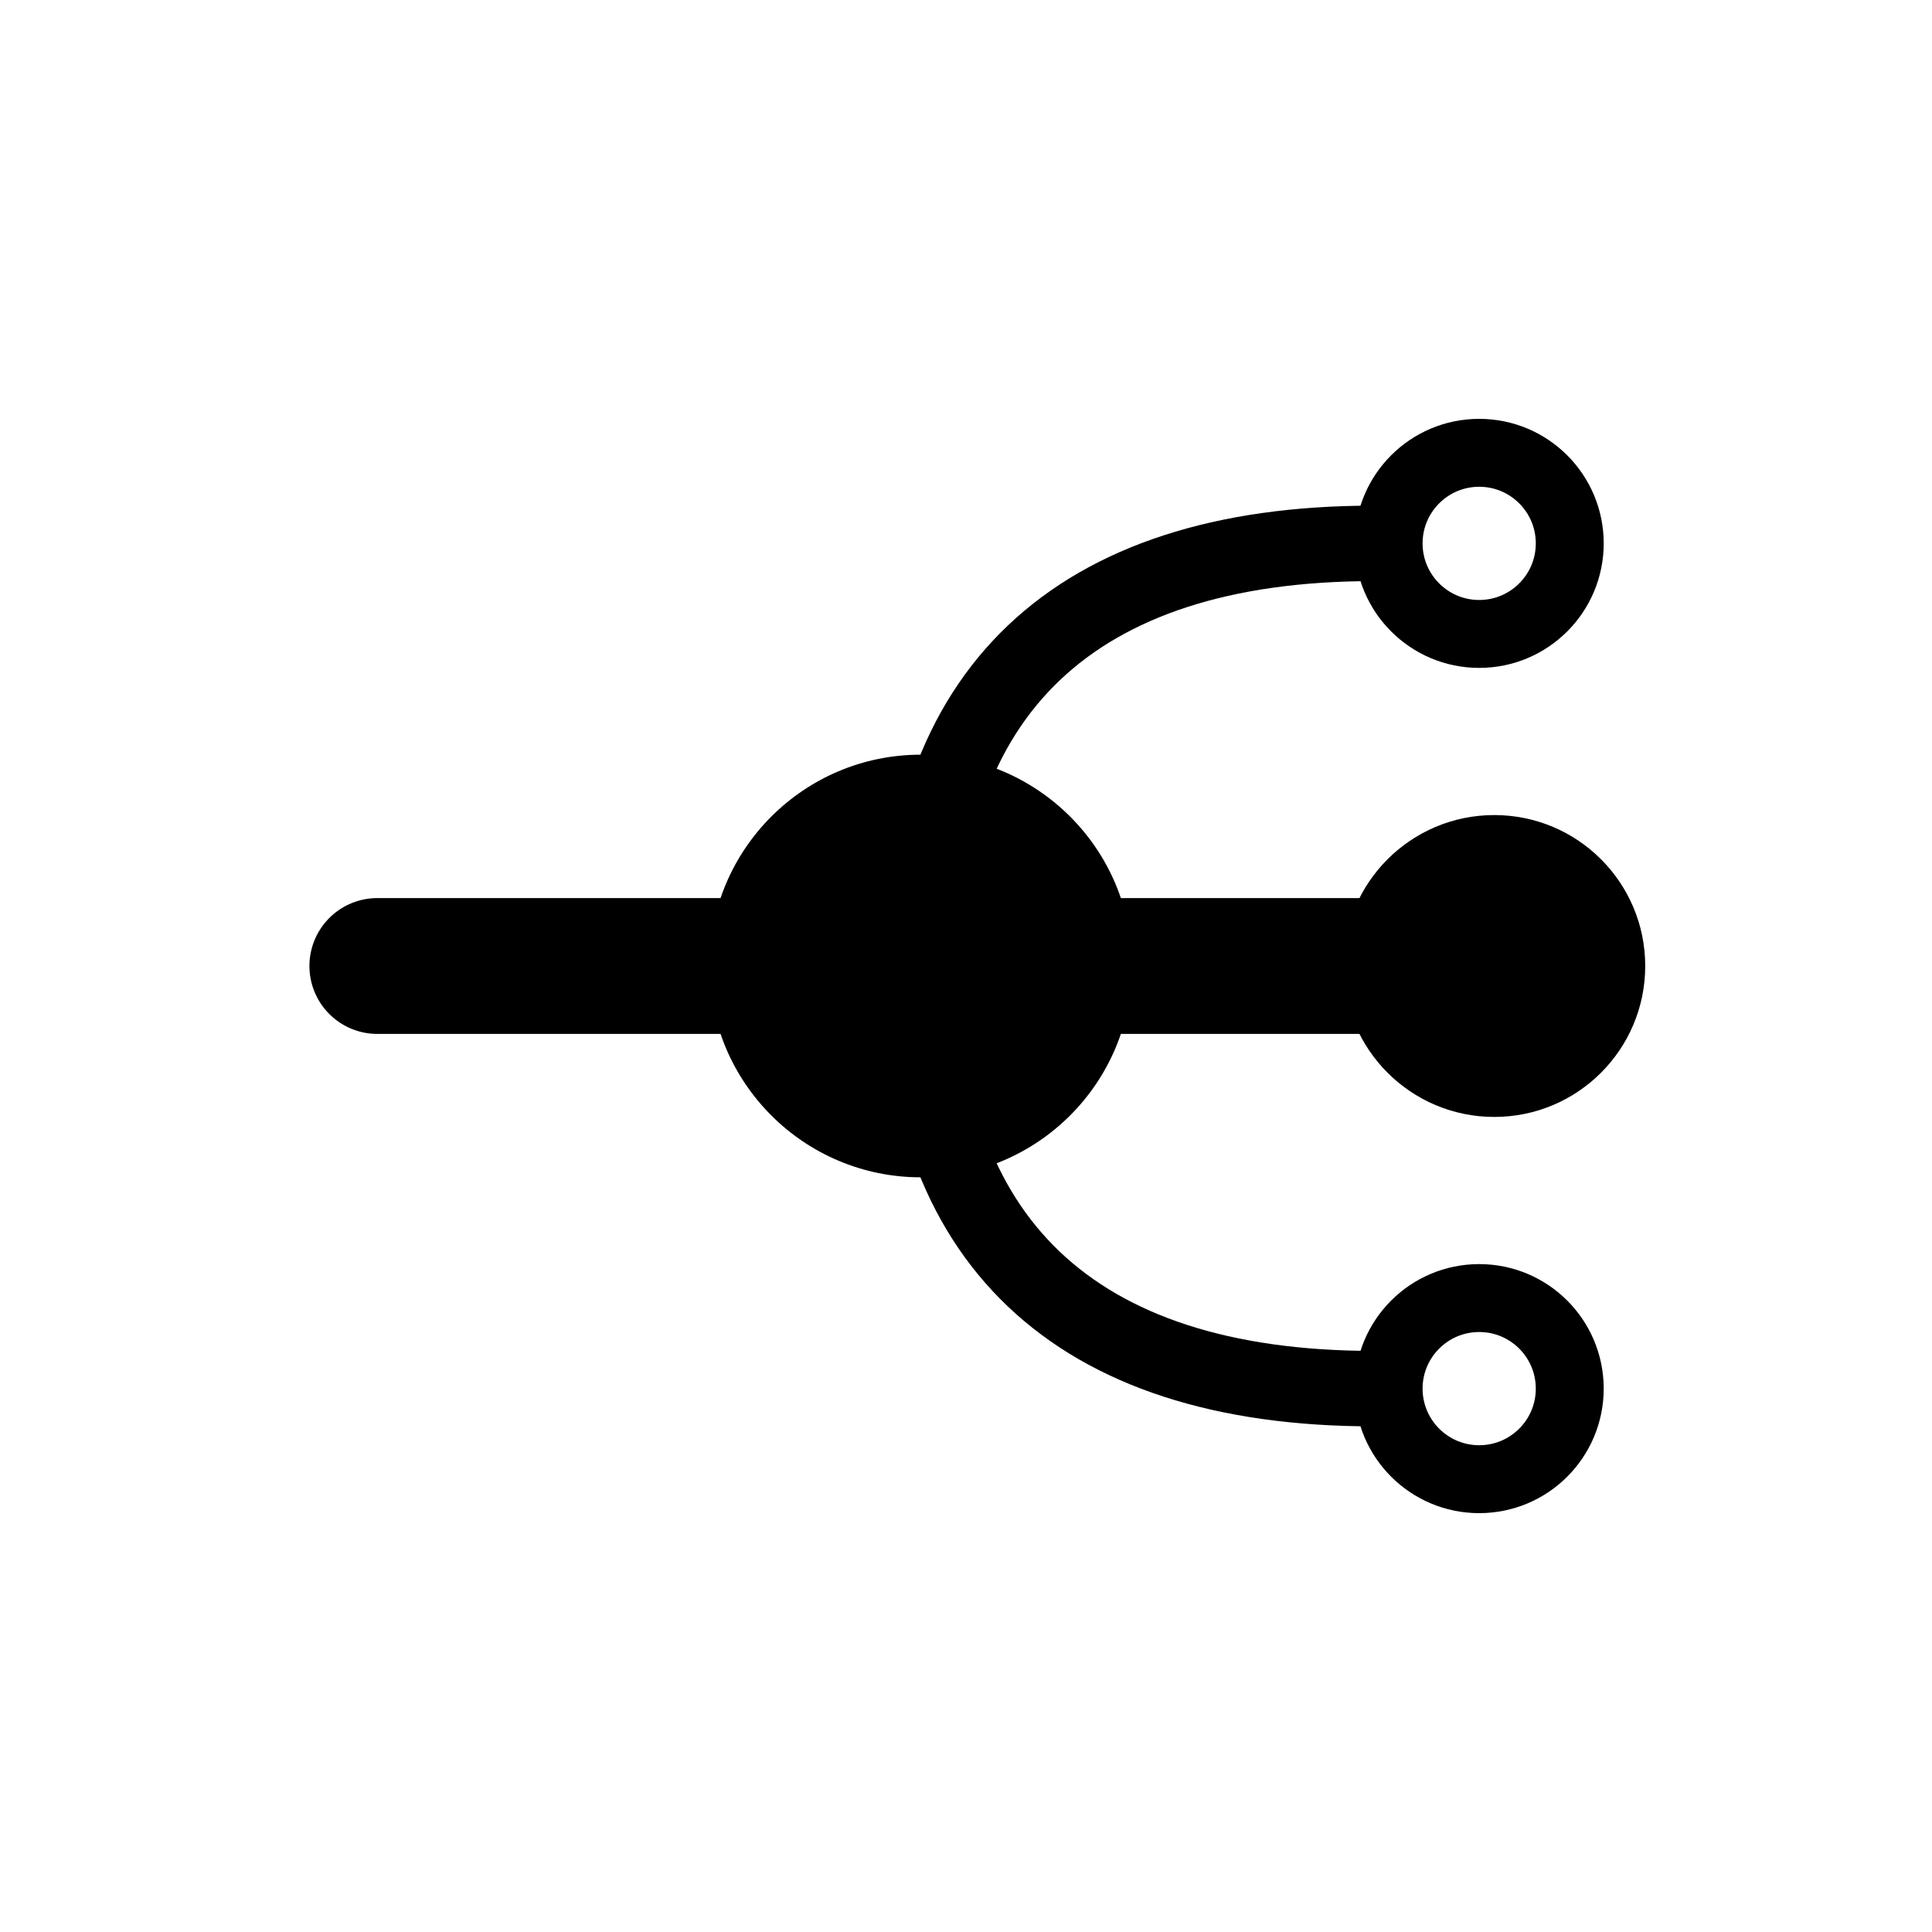
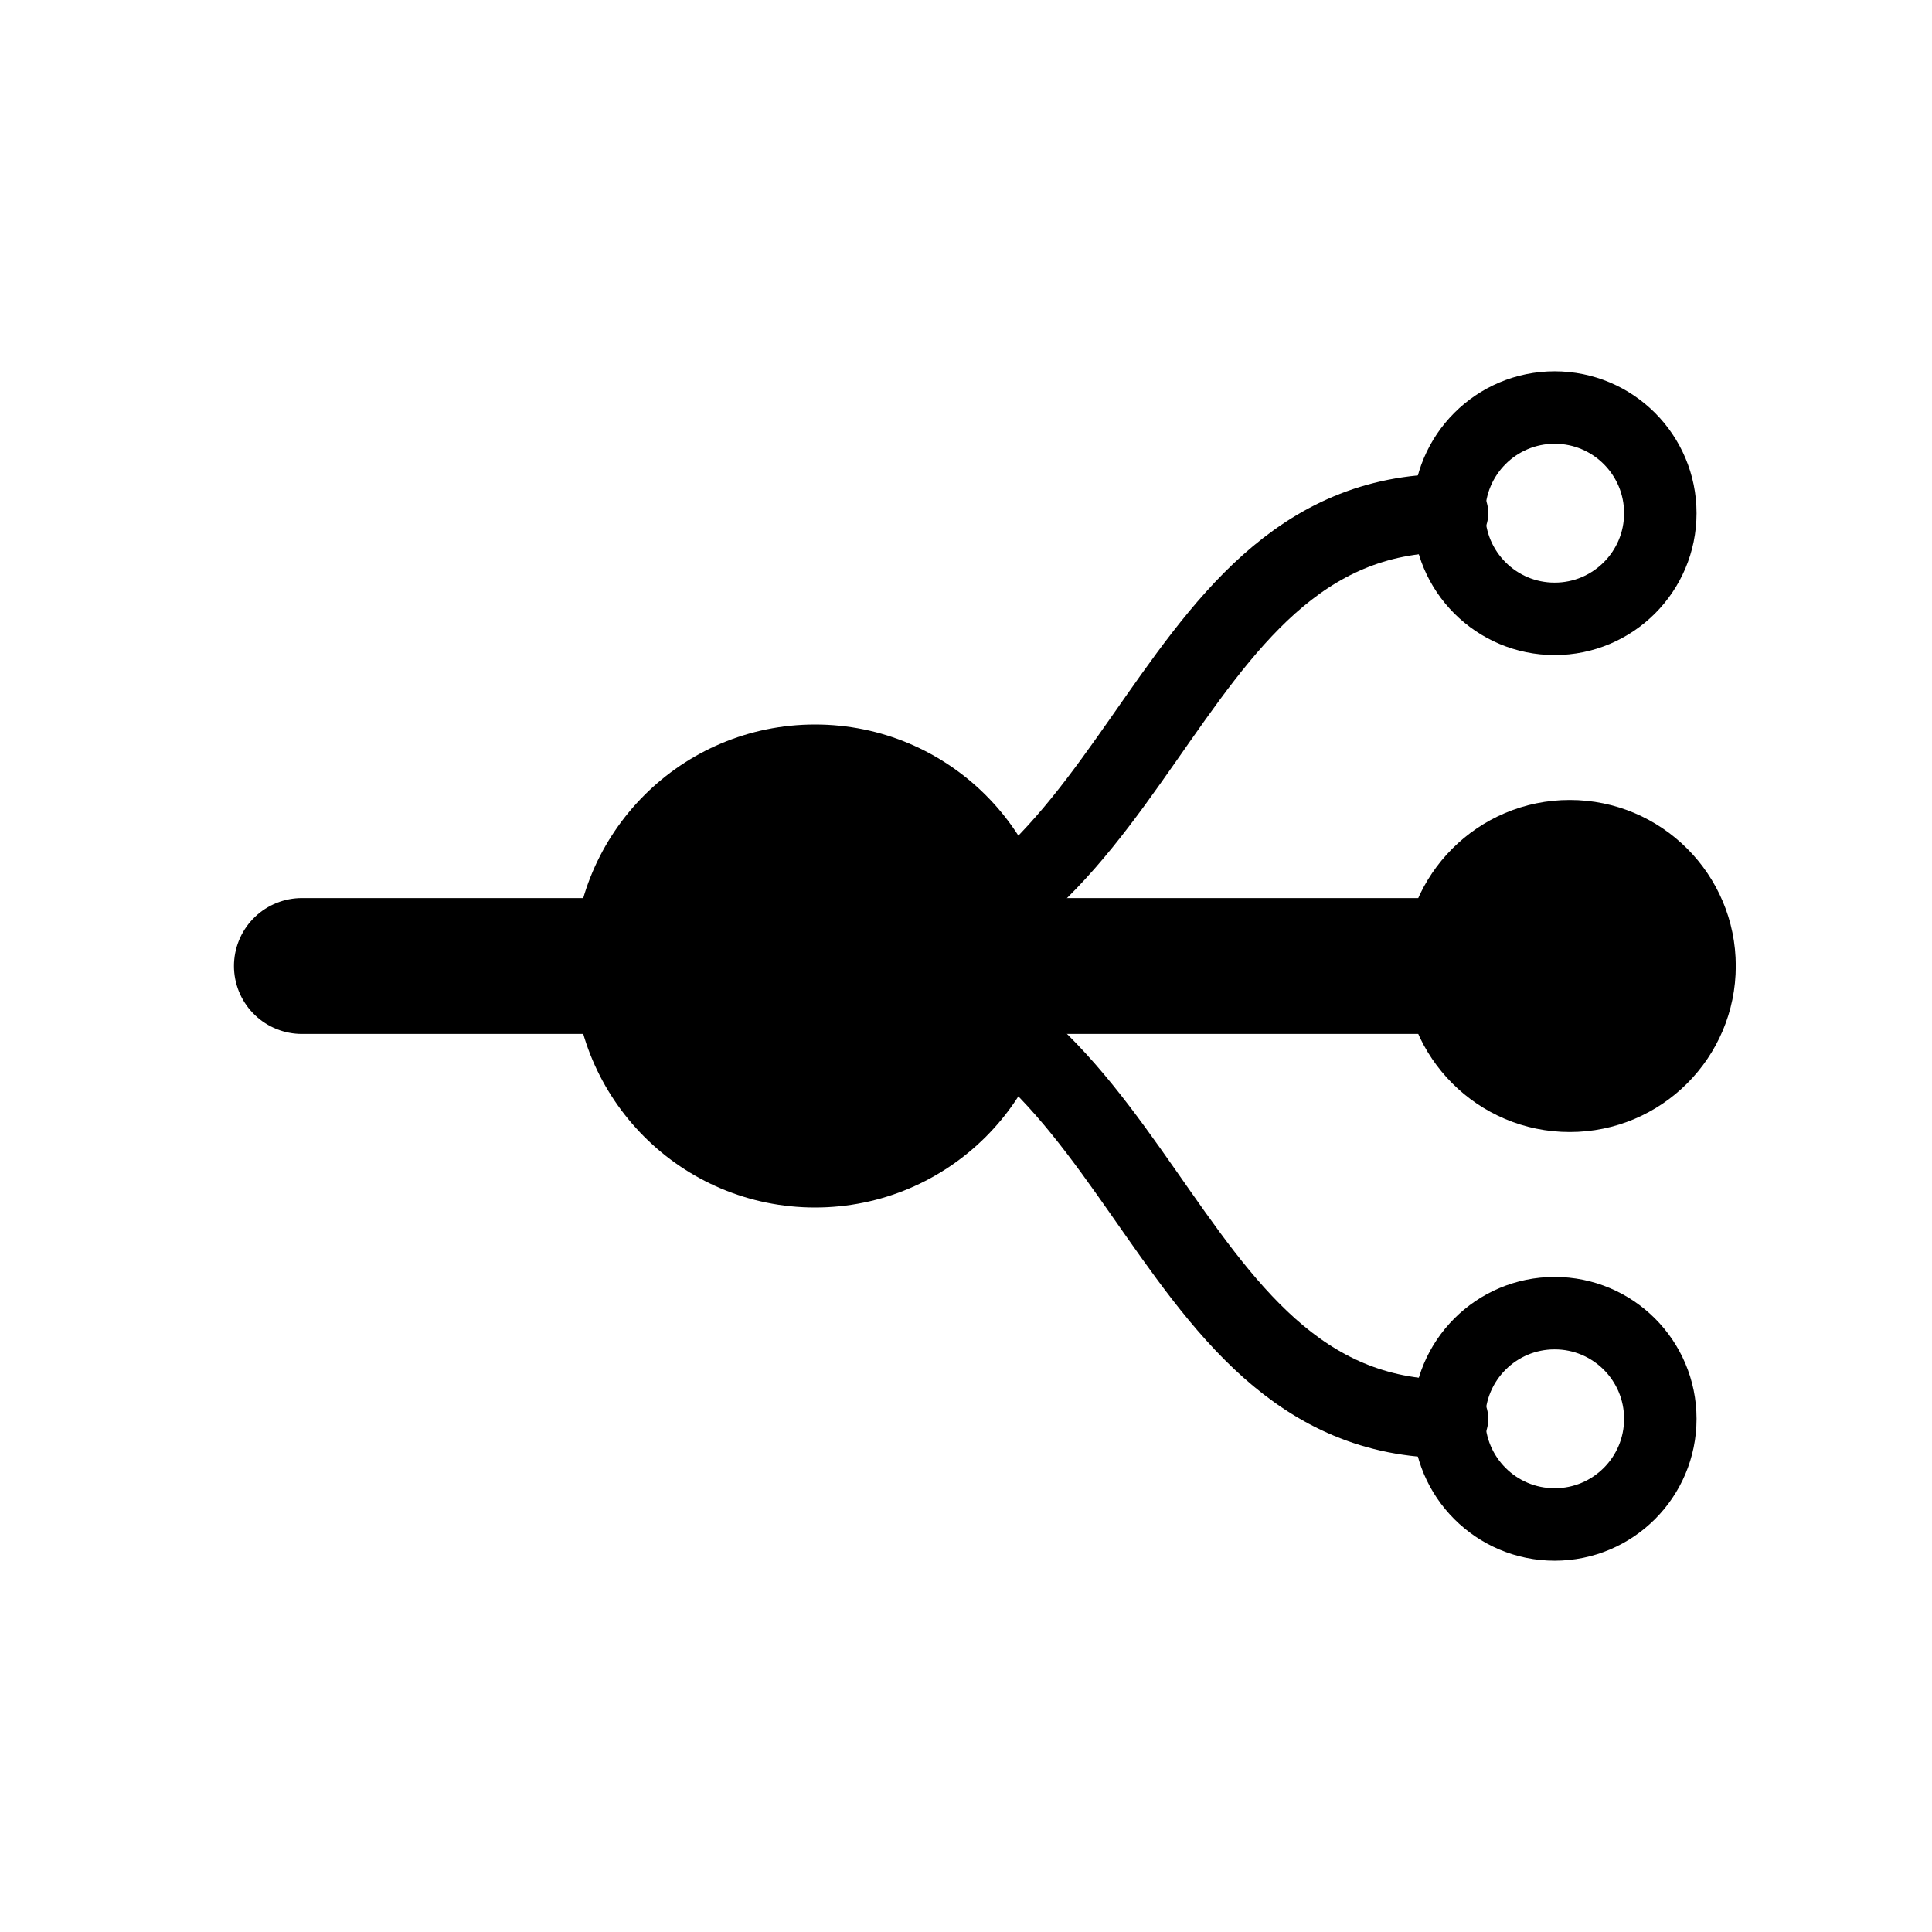
<svg xmlns="http://www.w3.org/2000/svg" viewBox="0 0 64 64" role="img" aria-labelledby="t">
-   <g transform="translate(1.5 0)">
-     <g fill="none" stroke="currentColor" stroke-linecap="round">
-       <path d="M11 32h12" stroke-width="4.5" />
-       <path d="M29 32h15" stroke-width="4.5" />
-       <path d="M29 32c0-9 5-14 15-14M29 32c0 9 5 14 15 14" stroke-width="2.5" />
-       <circle cx="47.5" cy="18" r="3" stroke-width="2.25" />
-       <circle cx="47.5" cy="46" r="3" stroke-width="2.25" />
-     </g>
-     <circle cx="29" cy="32" r="7" fill="currentColor" />
-     <circle cx="48" cy="32" r="5" fill="currentColor" />
+   <g fill="none" stroke-linecap="round">
+     <path d="M10 32h17M27 32h21" stroke="currentColor" stroke-width="4.5" />
+     <path d="M27 32c11 0 11-15 21-15M27 32c11 0 11 15 21 15" stroke="currentColor" stroke-width="2.6" />
+     <circle cx="51.5" cy="17" r="3.5" stroke="currentColor" stroke-width="2.4" />
+     <circle cx="51.5" cy="47" r="3.5" stroke="currentColor" stroke-width="2.4" />
  </g>
+   <circle cx="27" cy="32" r="8" fill="currentColor" />
+   <circle cx="52" cy="32" r="5.5" fill="currentColor" />
</svg>
